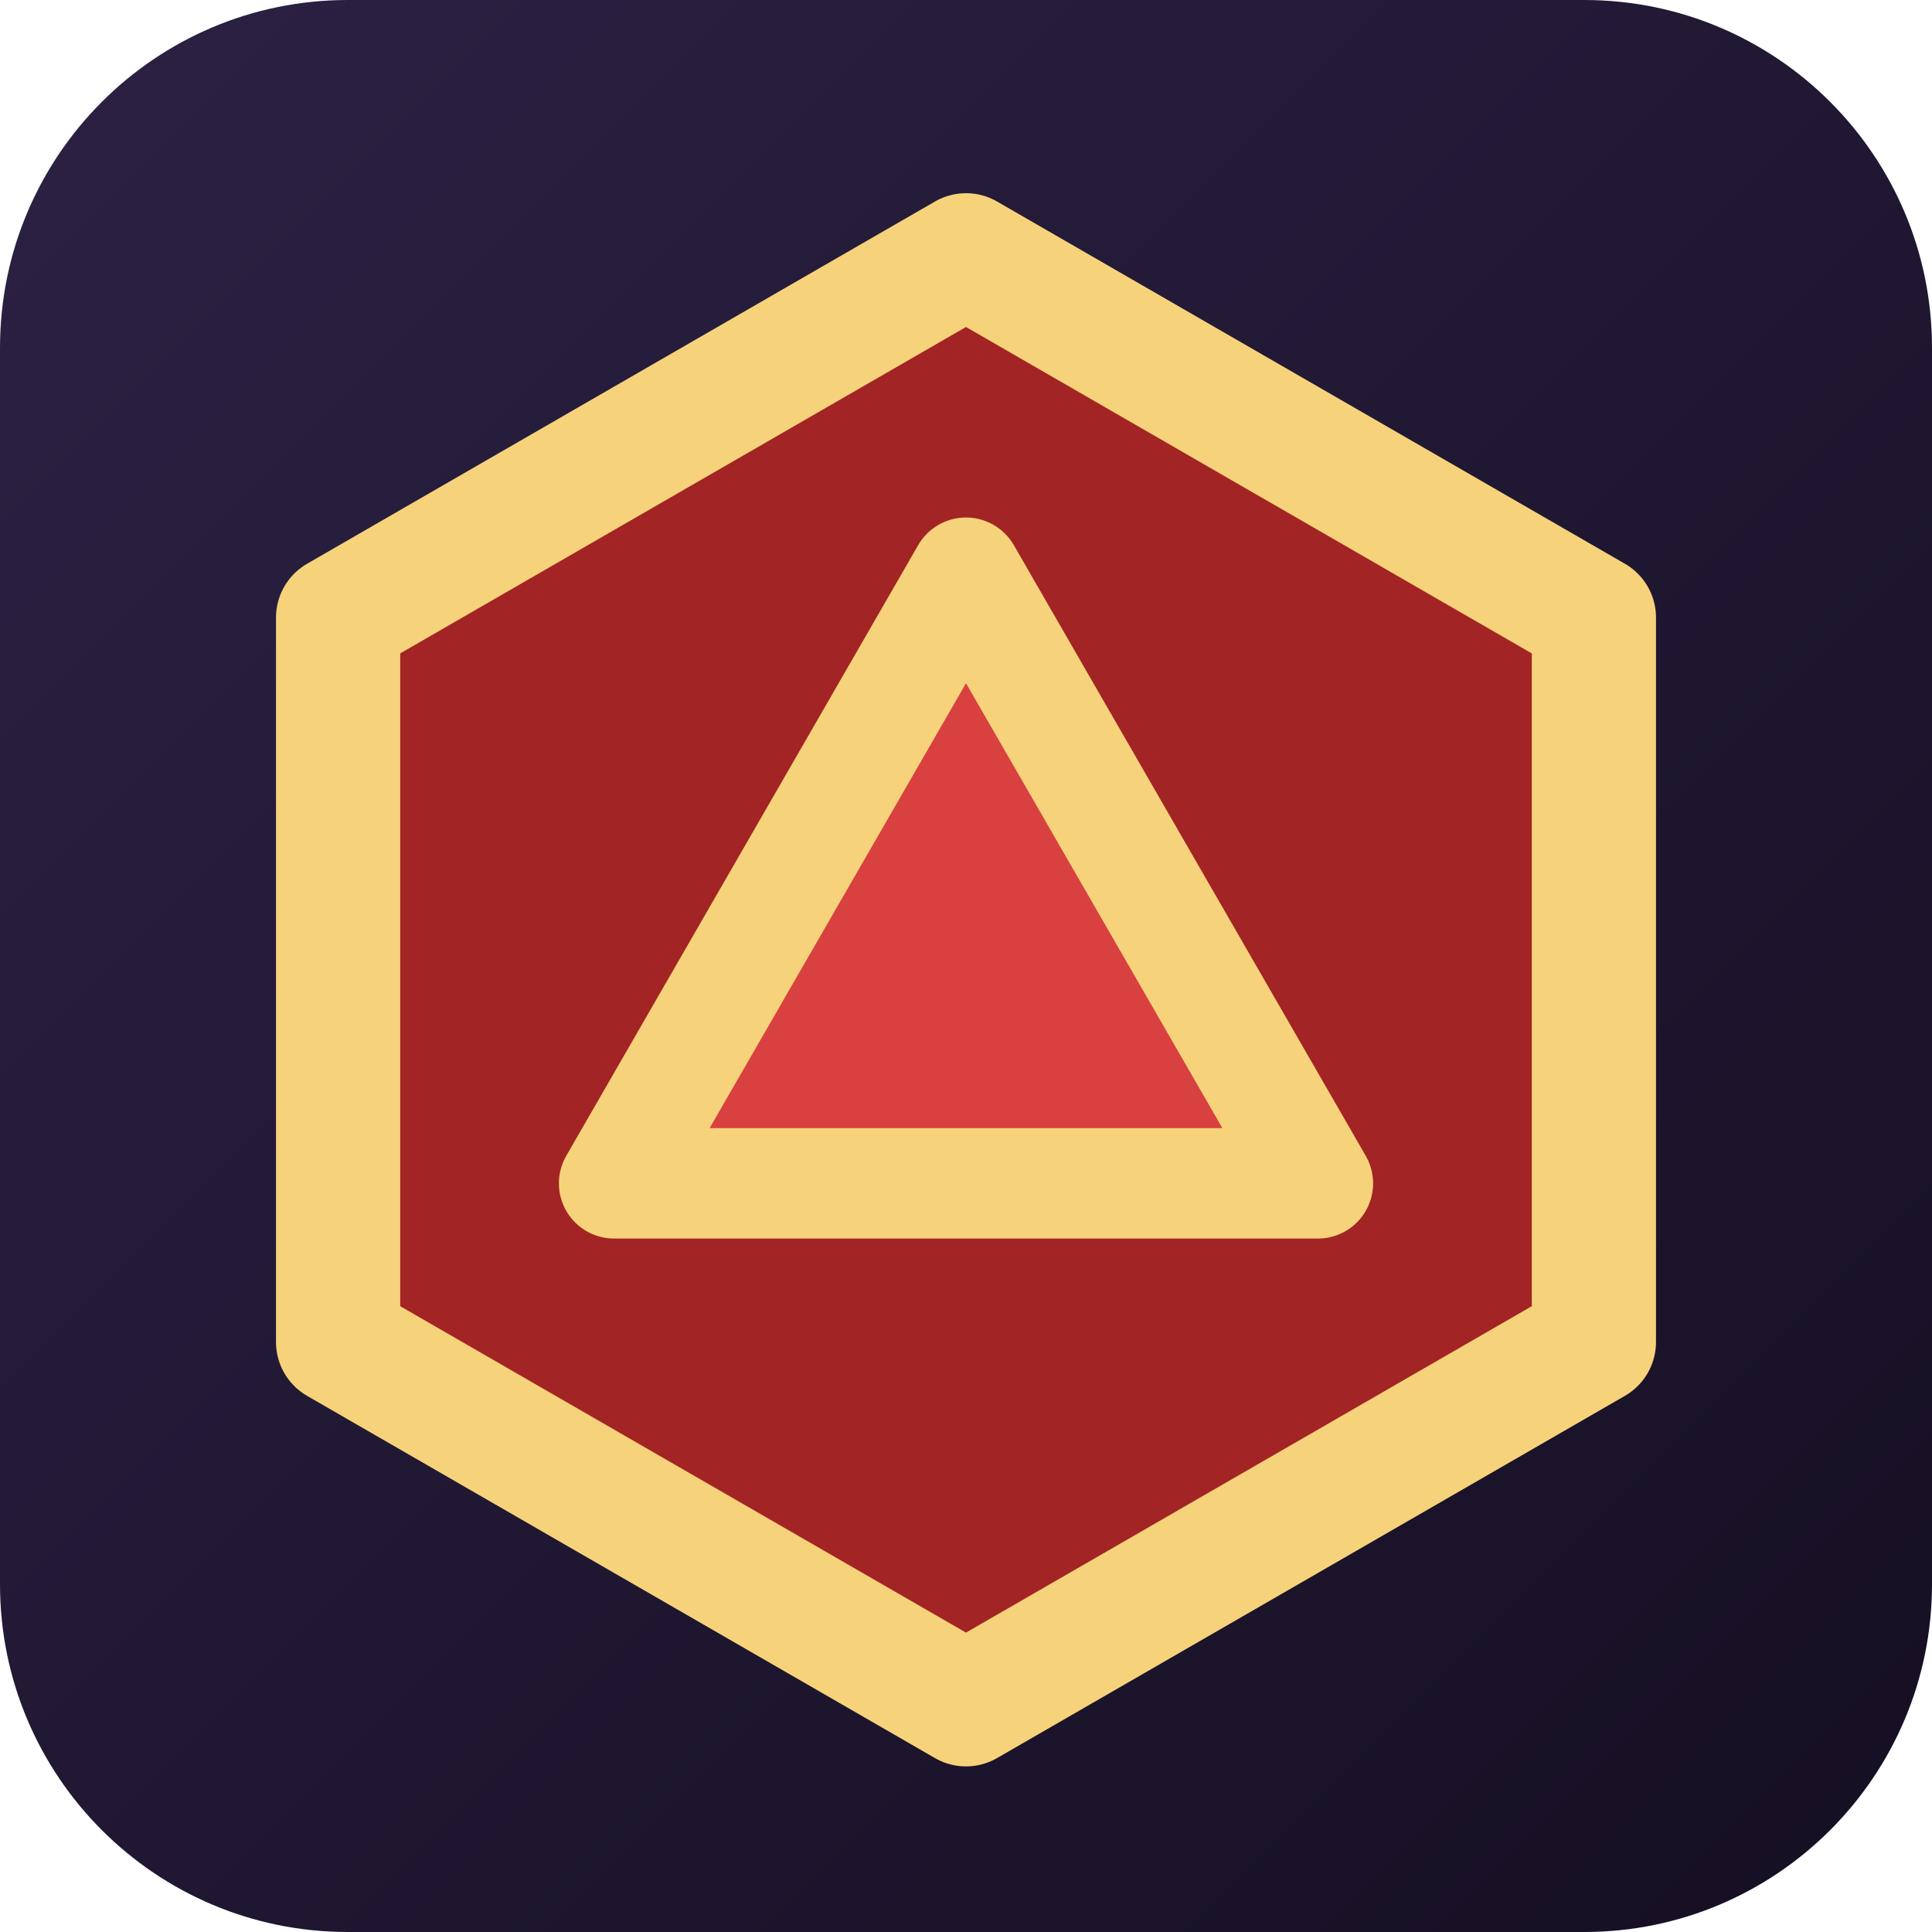
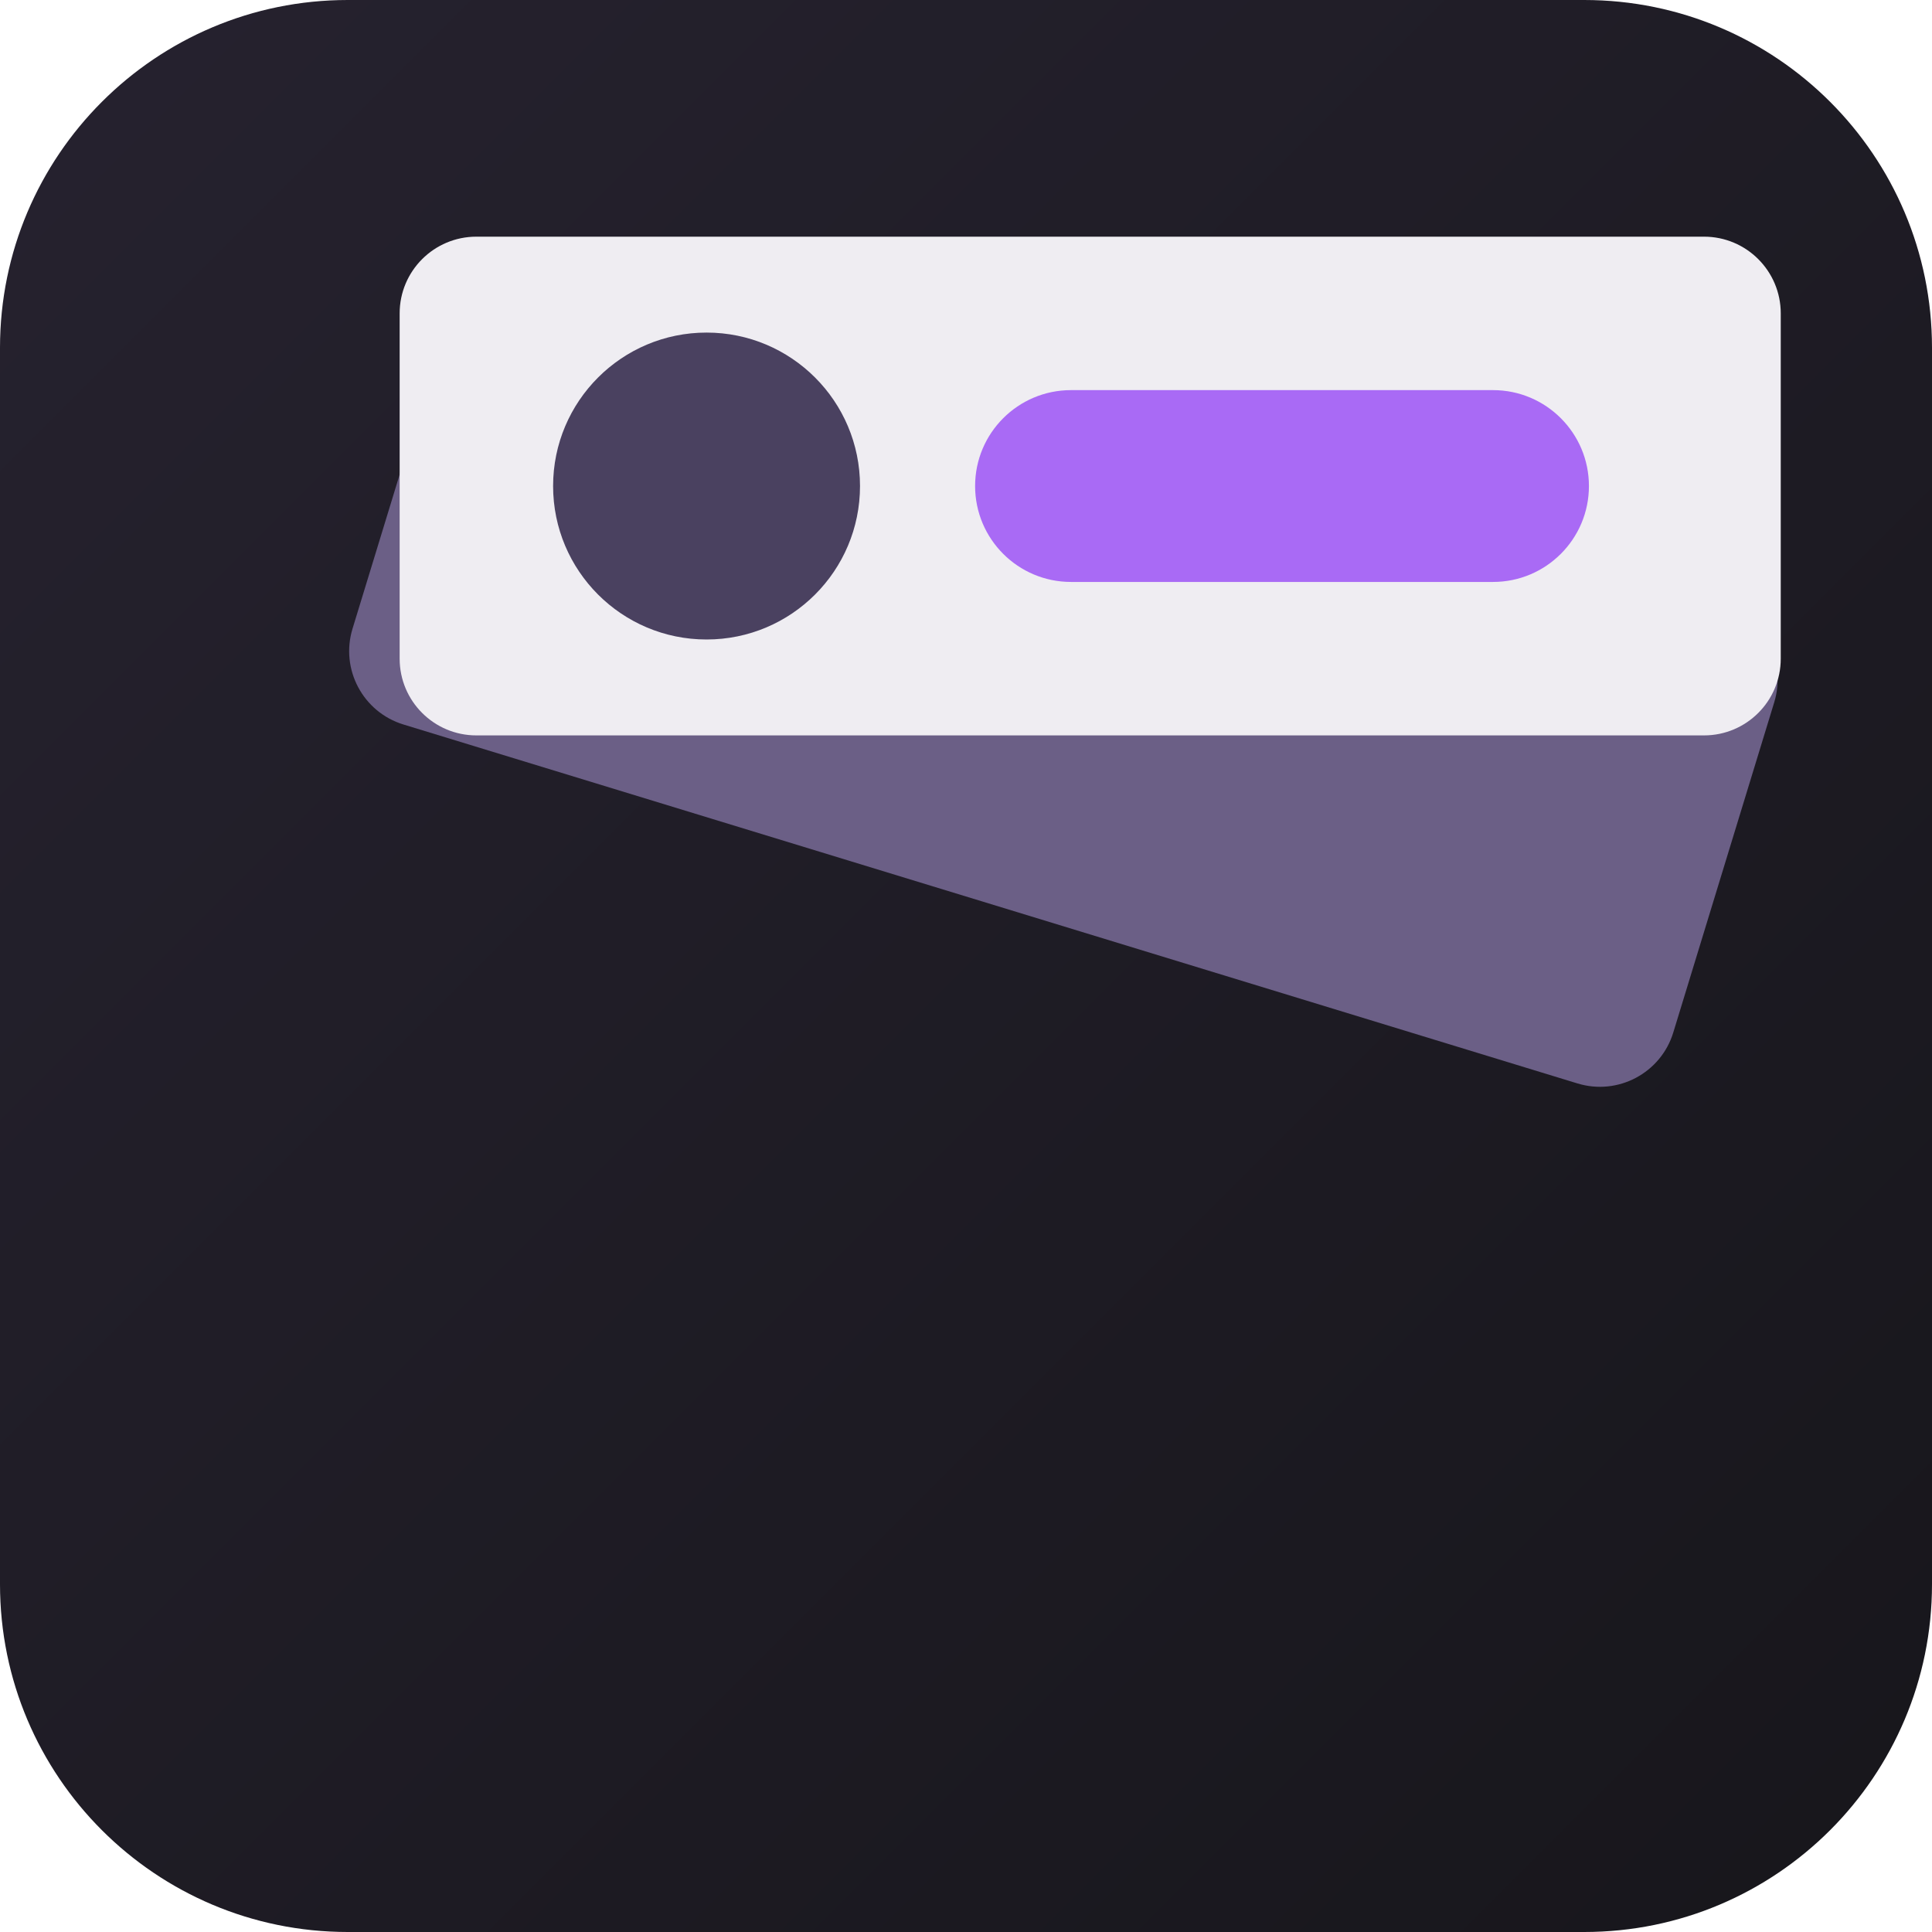
<svg xmlns="http://www.w3.org/2000/svg" viewBox="0 0 28 28">
  <defs>
    <linearGradient id="g" x1="0" y1="0" x2="1" y2="1">
-       <stop offset="0" stop-color="#2c2144" />
-       <stop offset="1" stop-color="#150f22" />
+       <stop offset="0" stop-color="#26222F" />
+       <stop offset="1" stop-color="#17161B" />
    </linearGradient>
  </defs>
  <rect width="28" height="28" rx="5.04" fill="url(#g)" />
-   <polygon points="14,3.7 23.1,8.95 23.1,19.45 14,24.7 4.9,19.45 4.9,8.95" fill="#a32424" stroke="#f6d27a" stroke-width="1.8" stroke-linejoin="round" />
-   <polygon points="14,8.3 8.9,17.15 19.1,17.15" fill="#d94040" stroke="#f6d27a" stroke-width="1.6" stroke-linejoin="round" />
+   <g transform="translate(1.9,-6.3) scale(0.278)">
+     <rect x="14" y="35" width="72" height="26" rx="4" fill="#6B5F86" transform="rotate(17 18 48)" />
+     <rect x="14" y="35" width="72" height="26" rx="4" fill="#EFEDF2" />
+     <circle cx="30" cy="48" r="8" fill="#4A4160" />
+     <rect x="44" y="43" width="32" height="10" rx="5" fill="#A96AF5" />
+   </g>
</svg>
